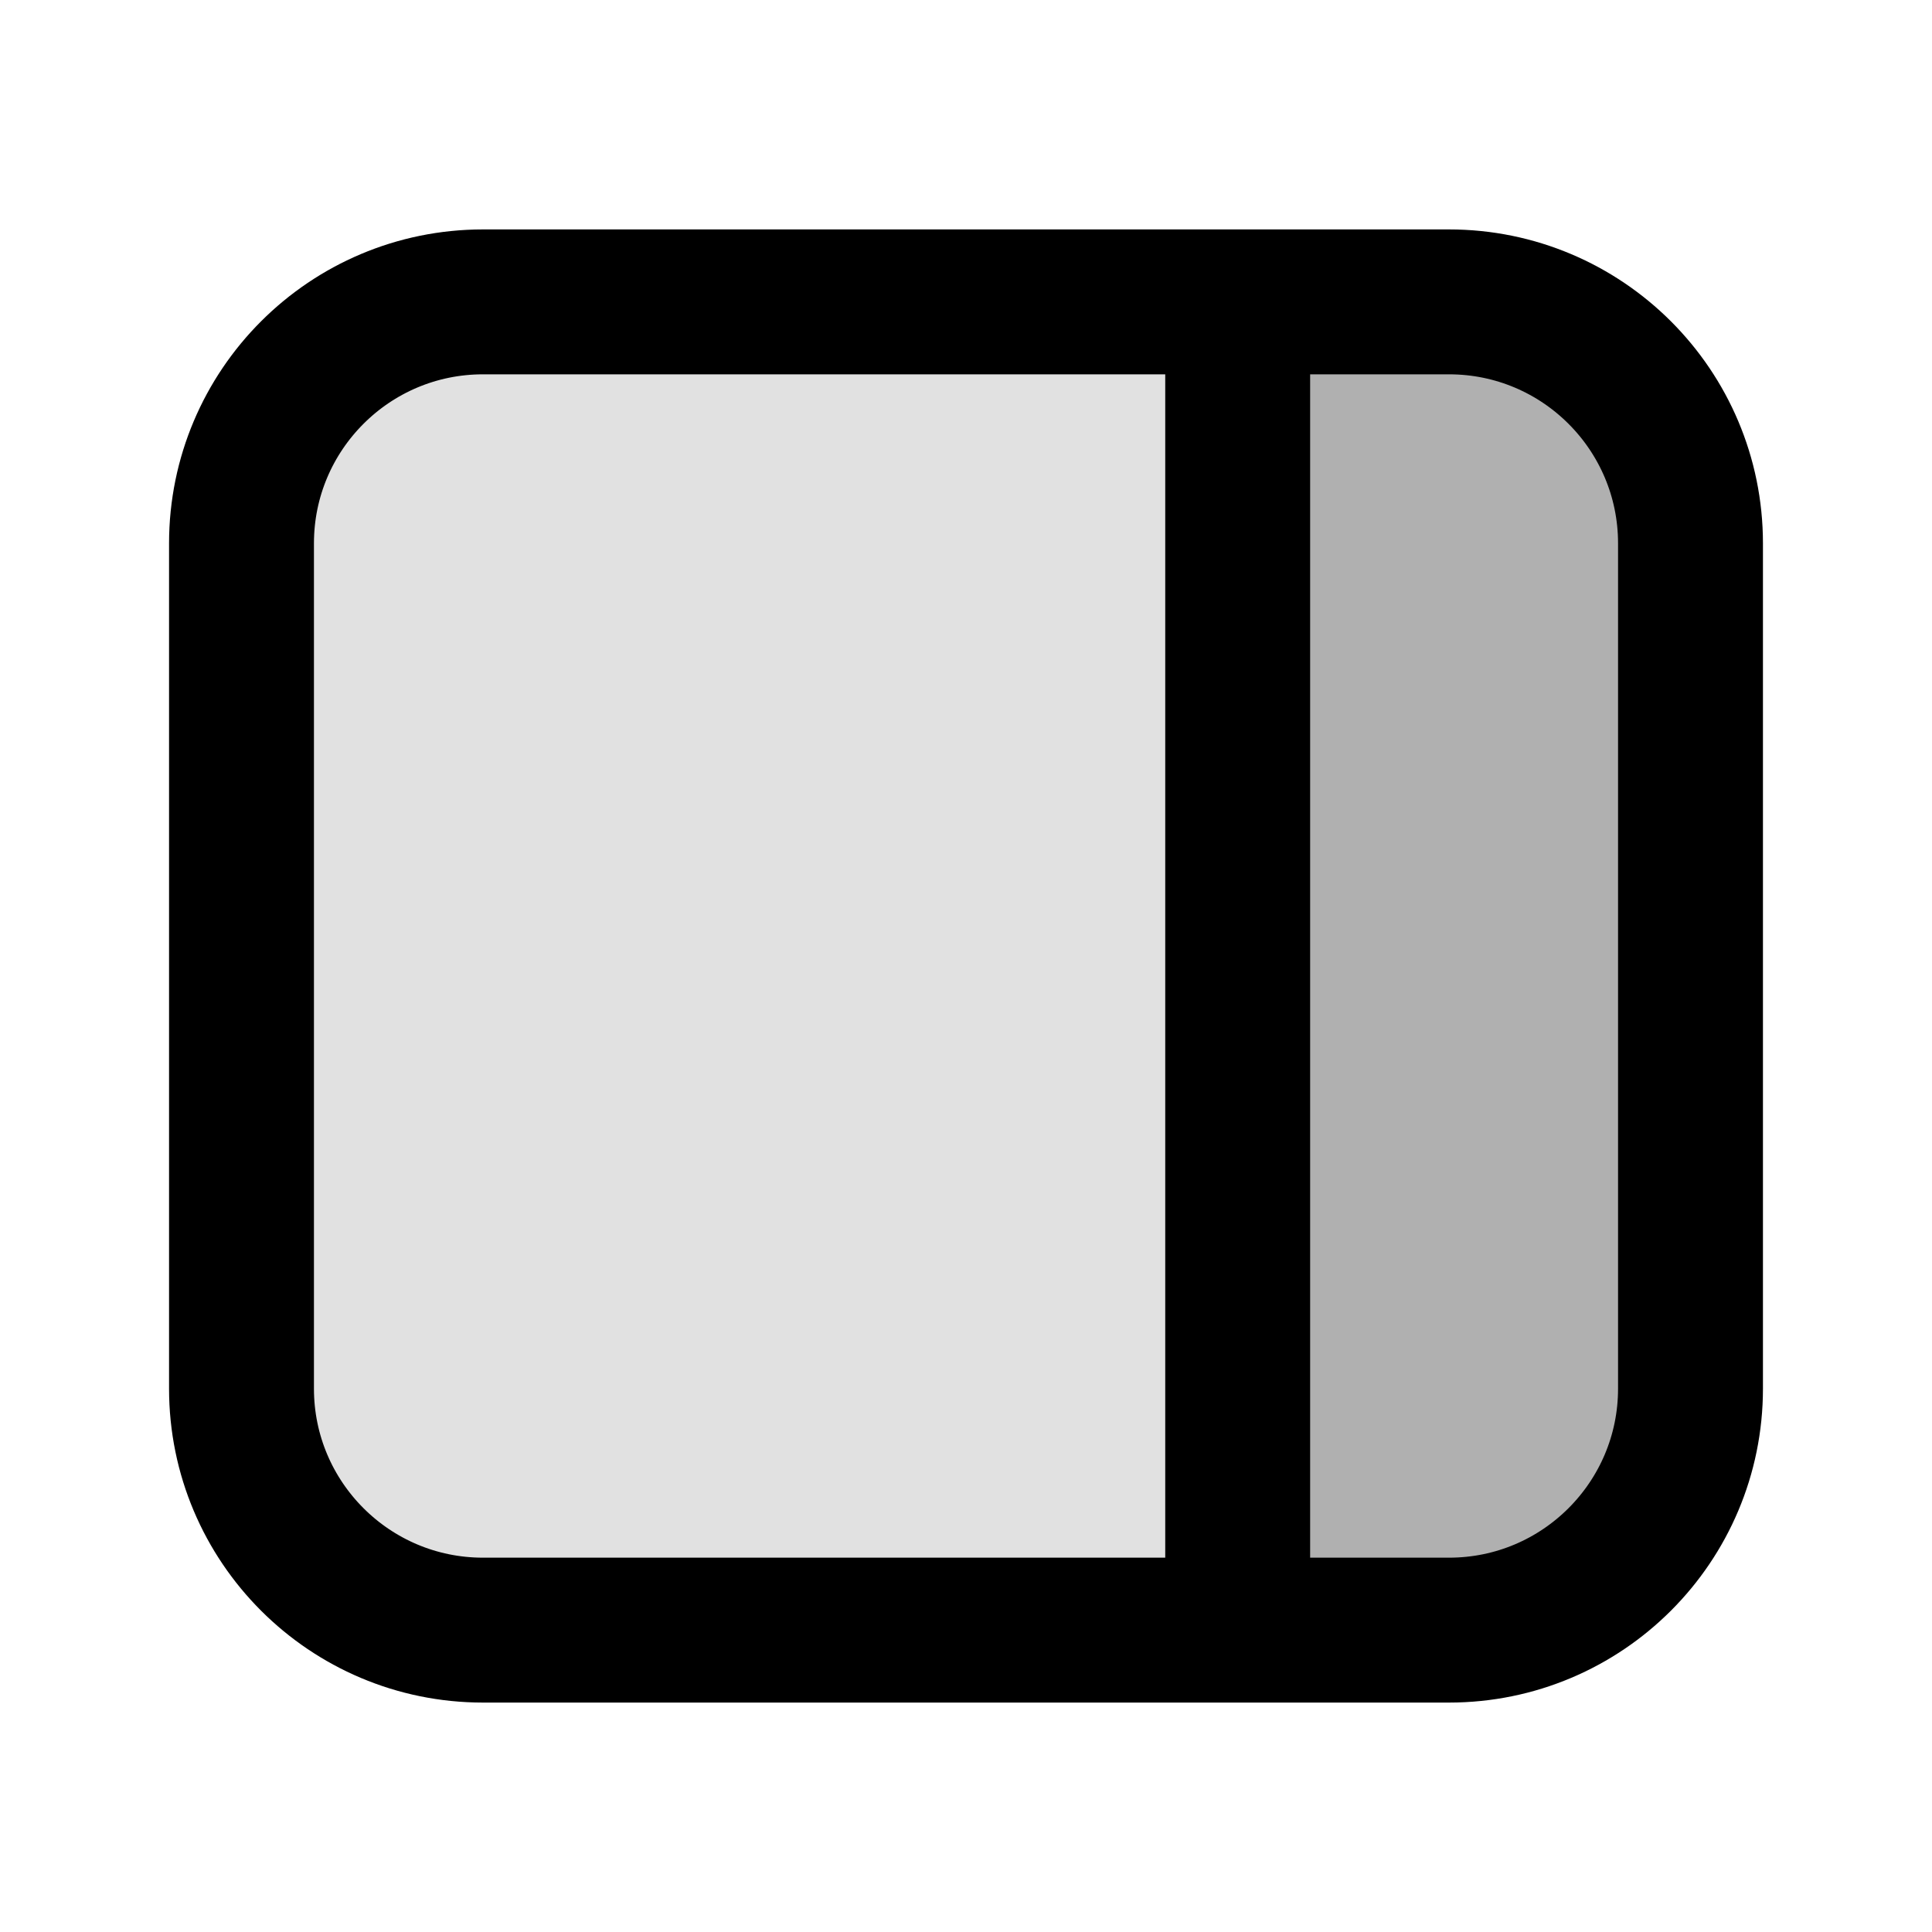
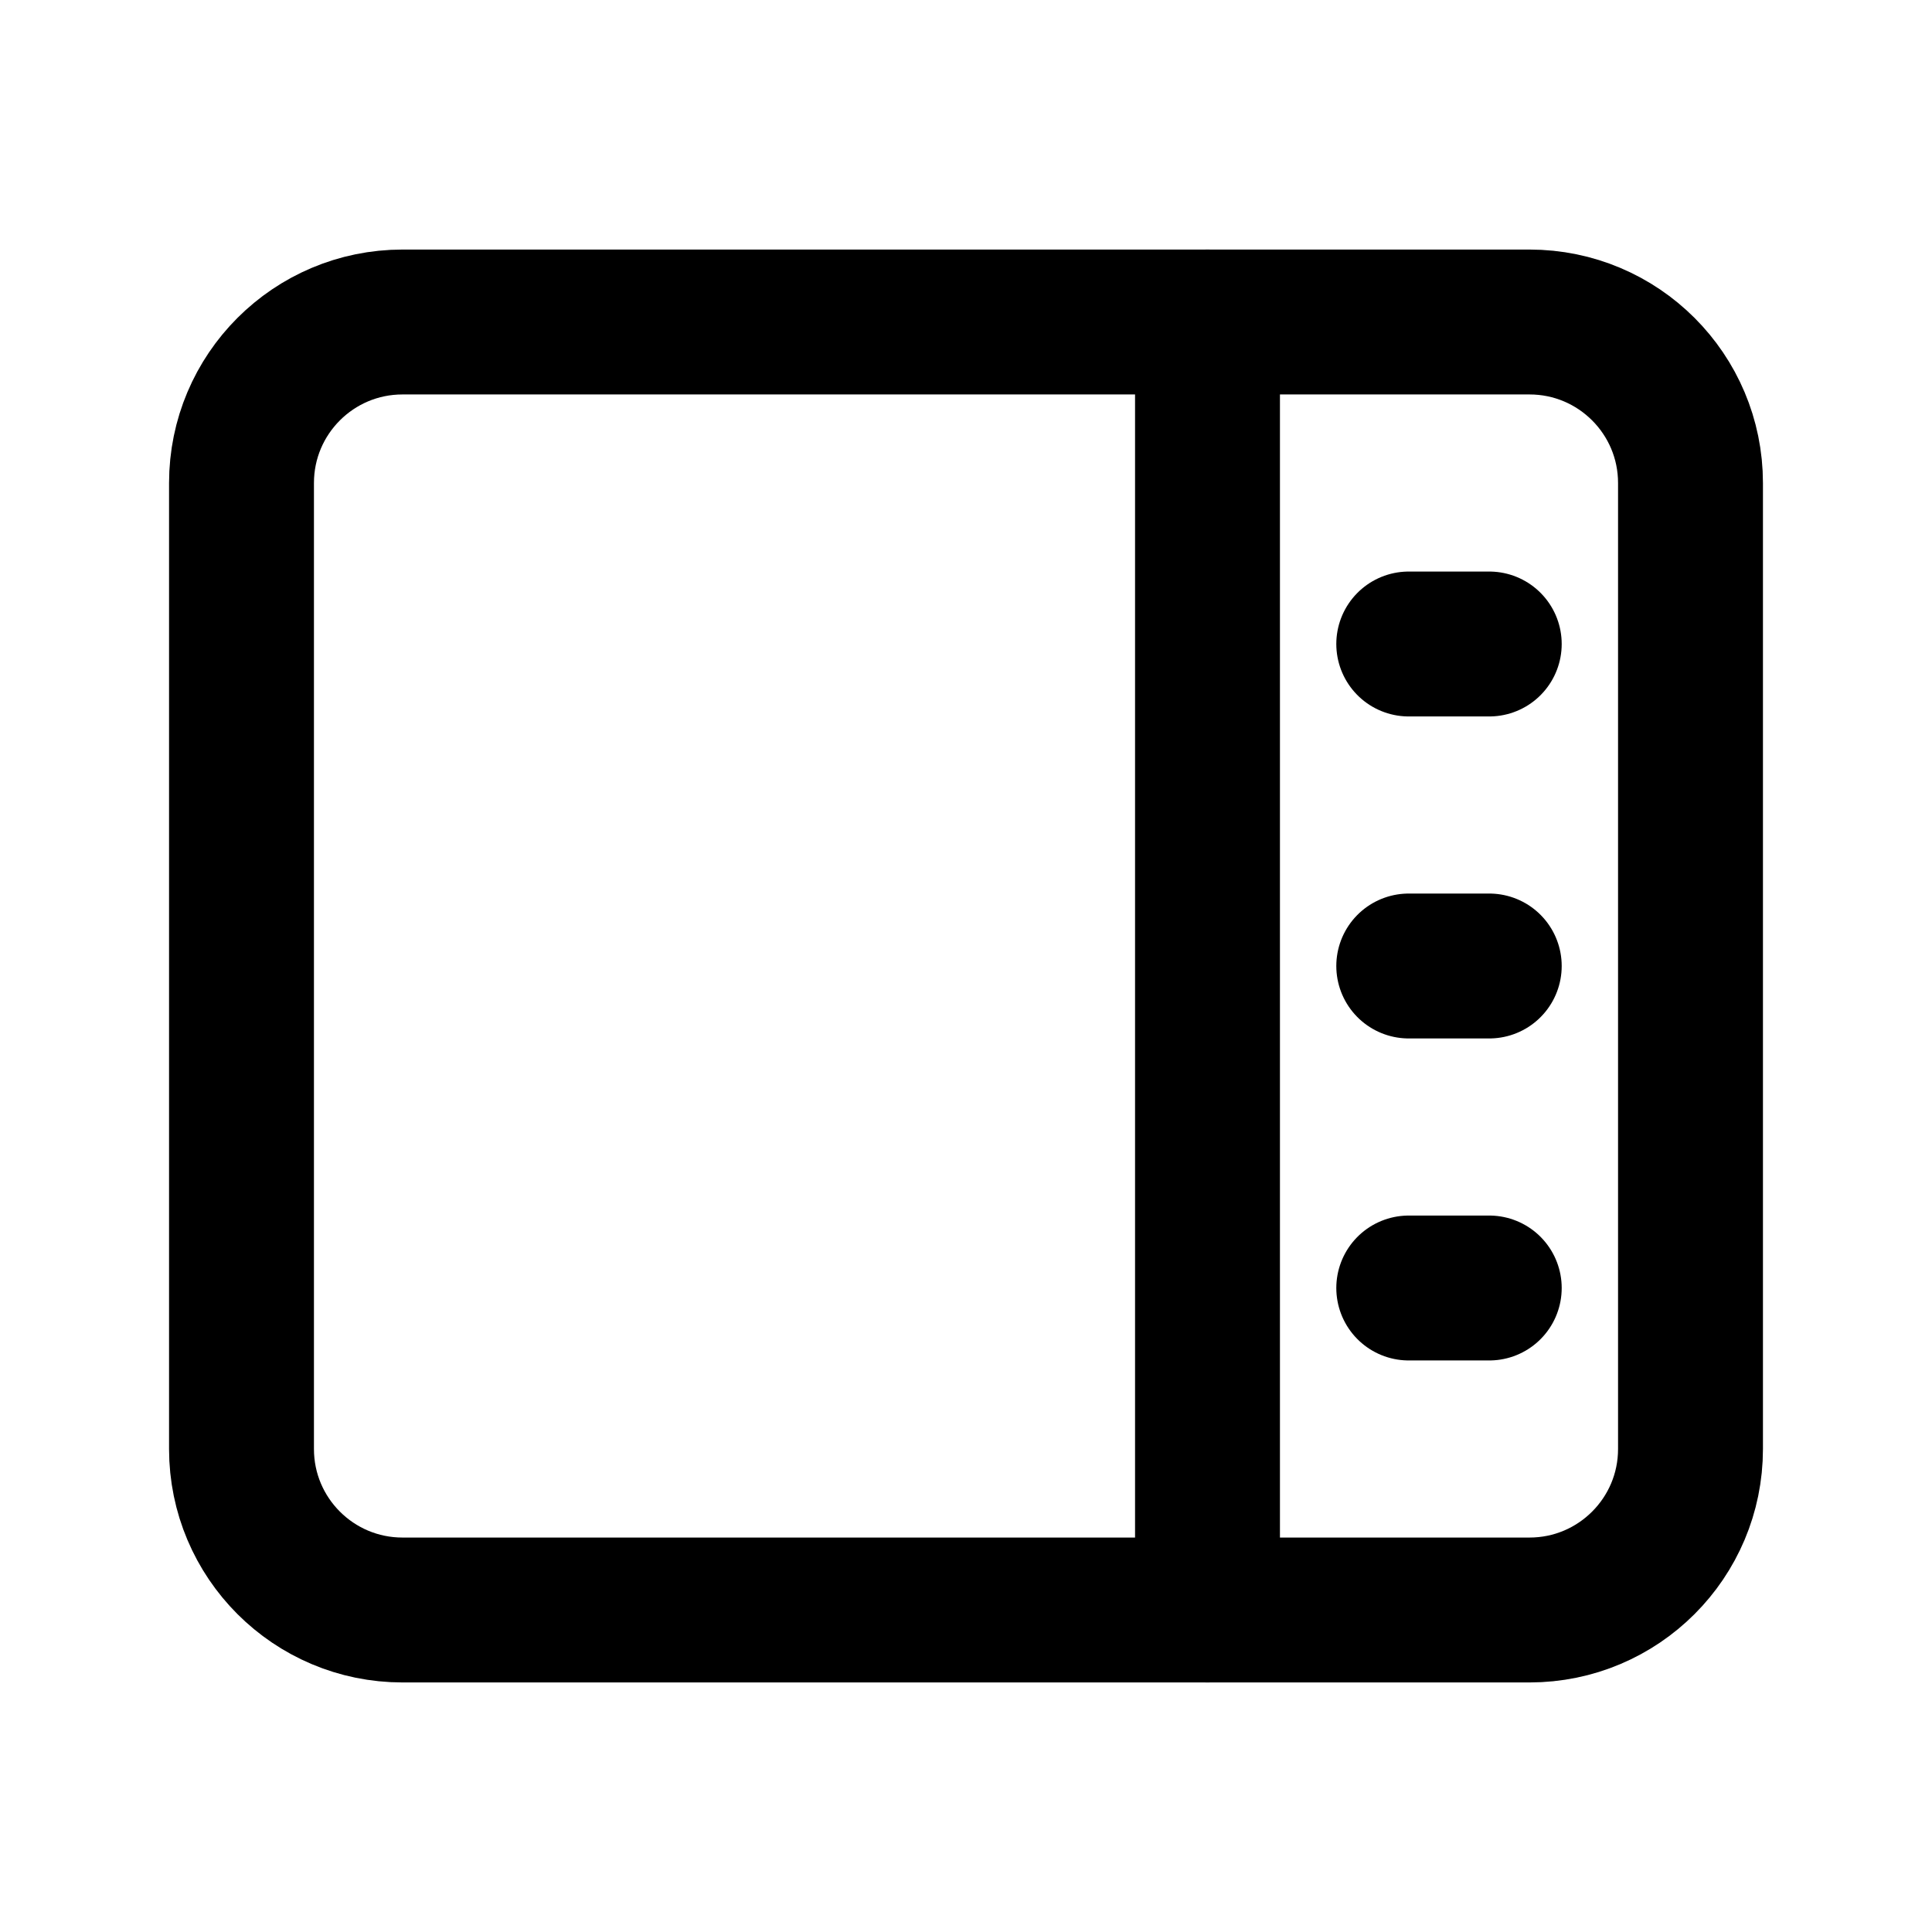
- <svg xmlns="http://www.w3.org/2000/svg" viewBox="0 0 16 16" fill="none">
-   <rect x="2" y="2.5" width="12" height="11" rx="2" fill="currentColor" opacity="0.12" />
-   <path d="M10.25 2.5H12A2 2 0 0 1 14 4.5v7a2 2 0 0 1-2 2h-1.75v-11Z" fill="currentColor" opacity="0.22" />
-   <rect x="2" y="2.5" width="12" height="11" rx="2" stroke="currentColor" stroke-width="1.2" />
-   <path d="M10.25 3.1v9.8" stroke="currentColor" stroke-width="1.2" stroke-linecap="round" />
+ <svg xmlns="http://www.w3.org/2000/svg" viewBox="0 0 24 24" fill="none" stroke="currentColor" stroke-width="1.8" stroke-linecap="round" stroke-linejoin="round">
+   <rect x="3" y="4" width="18" height="16" rx="2" />
+   <path d="M15 4v16M17.5 8h1M17.5 12h1M17.5 16h1" />
</svg>
